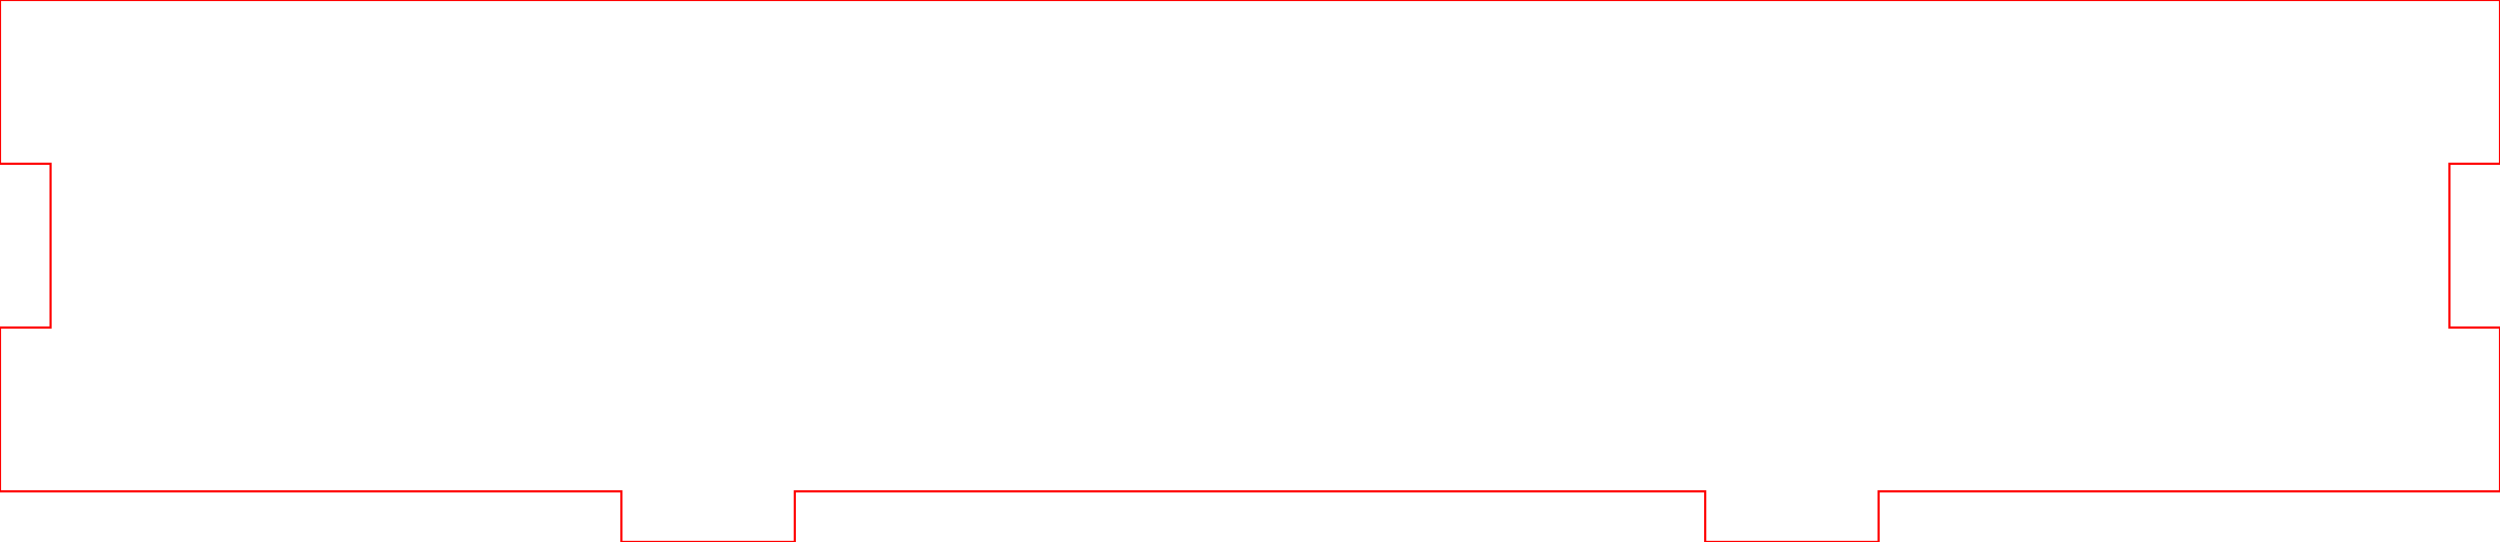
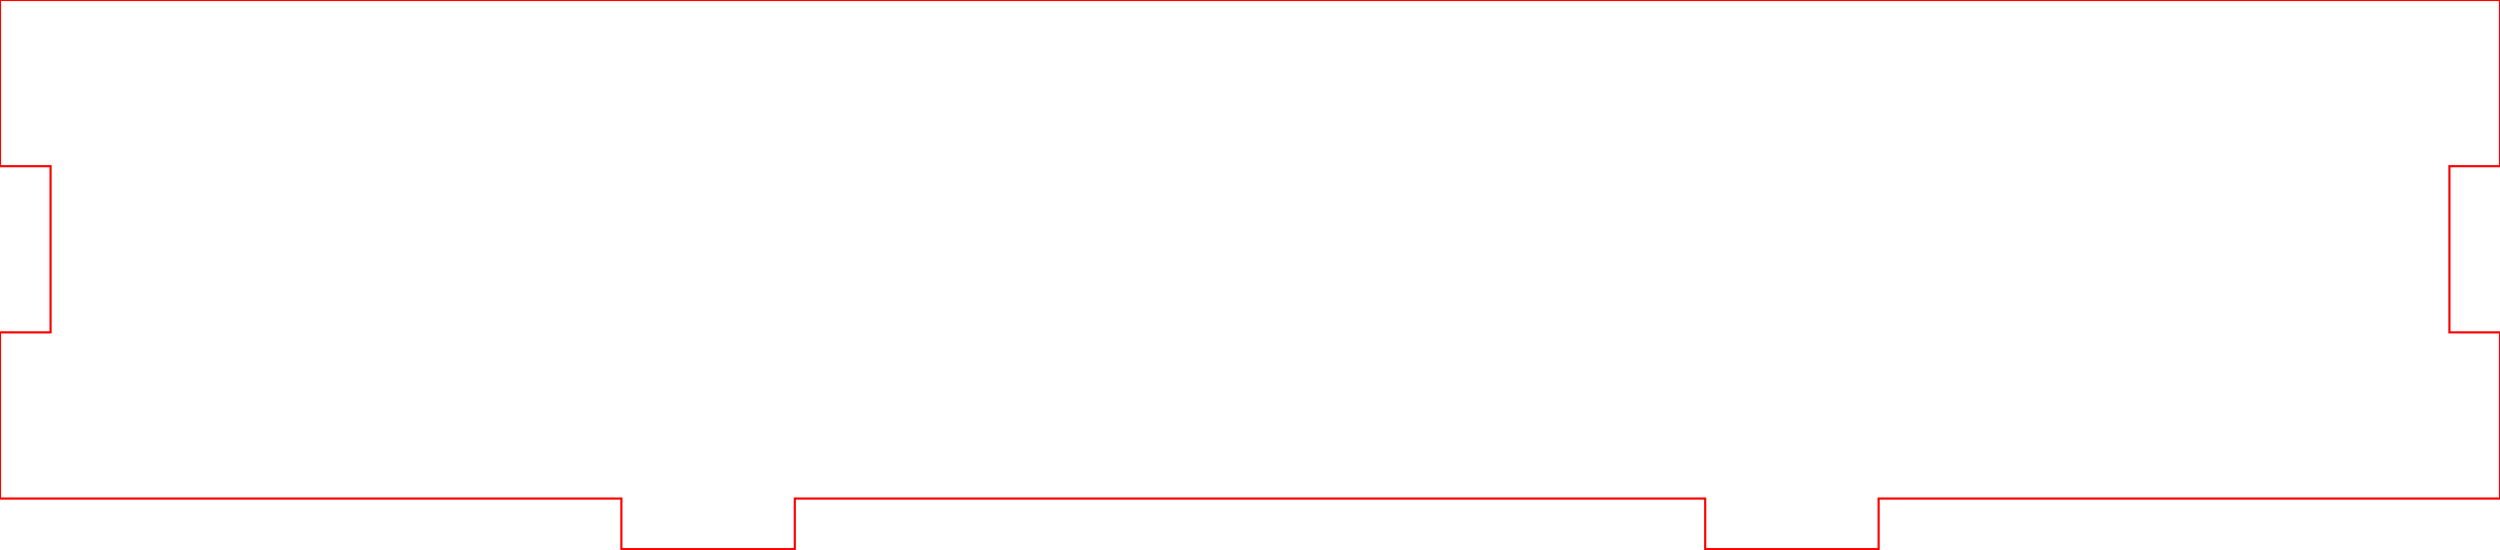
- <svg xmlns="http://www.w3.org/2000/svg" width="173mm" height="37.5mm" viewBox="0 0 173 37.5">
+ <svg xmlns="http://www.w3.org/2000/svg" width="173mm" height="38mm" viewBox="0 0 173 38">
  <g>
-     <polygon points="0,0 173,0 173,11.333 169.5,11.333 169.5,22.667 173,22.667 173,34 130,34 130,37.5 118,37.5 118,34 55,34 55,37.5 43,37.5 43,34 0,34 0,22.667 3.5,22.667 3.5,11.333 0,11.333" fill="none" stroke="#ff0000" stroke-width="0.15" />
+     <polygon points="0,0 173,0 173,11.5 169.5,11.5 169.5,23 173,23 173,34.5 130,34.5 130,38 118,38 118,34.5 55,34.5 55,38 43,38 43,34.5 0,34.5 0,23 3.5,23 3.5,11.5 0,11.5" fill="none" stroke="#ff0000" stroke-width="0.15" />
  </g>
</svg>
